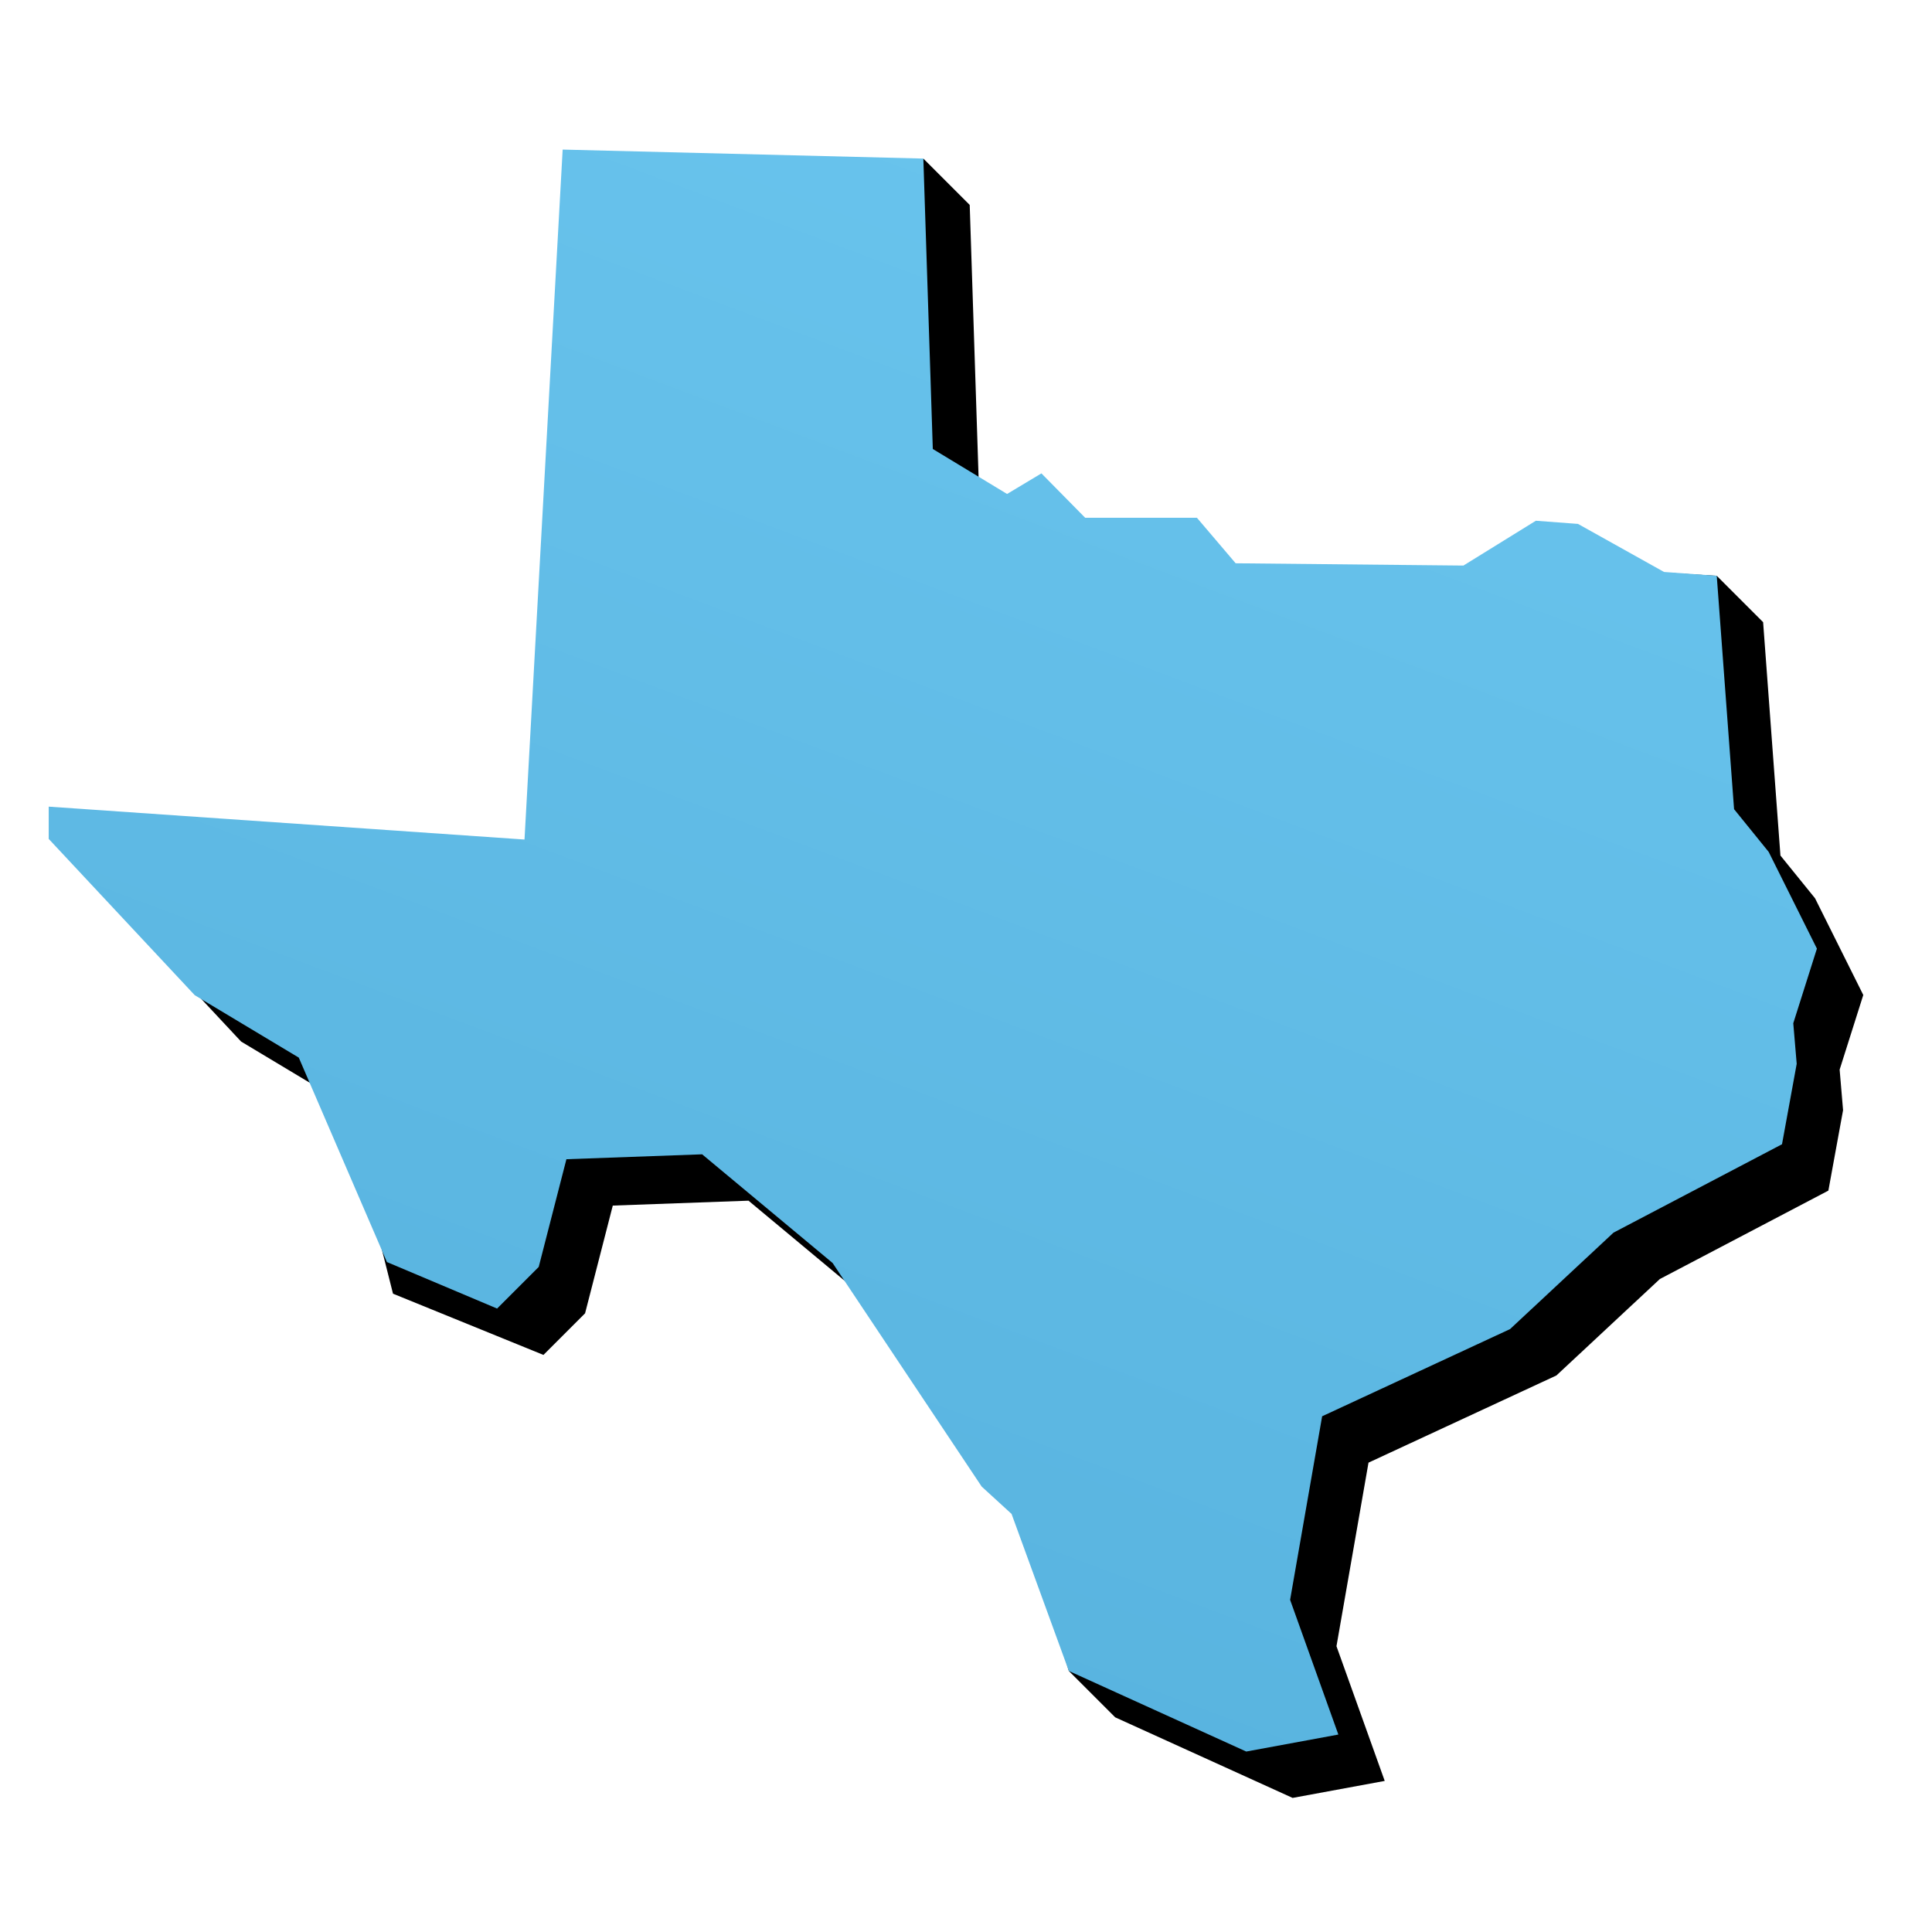
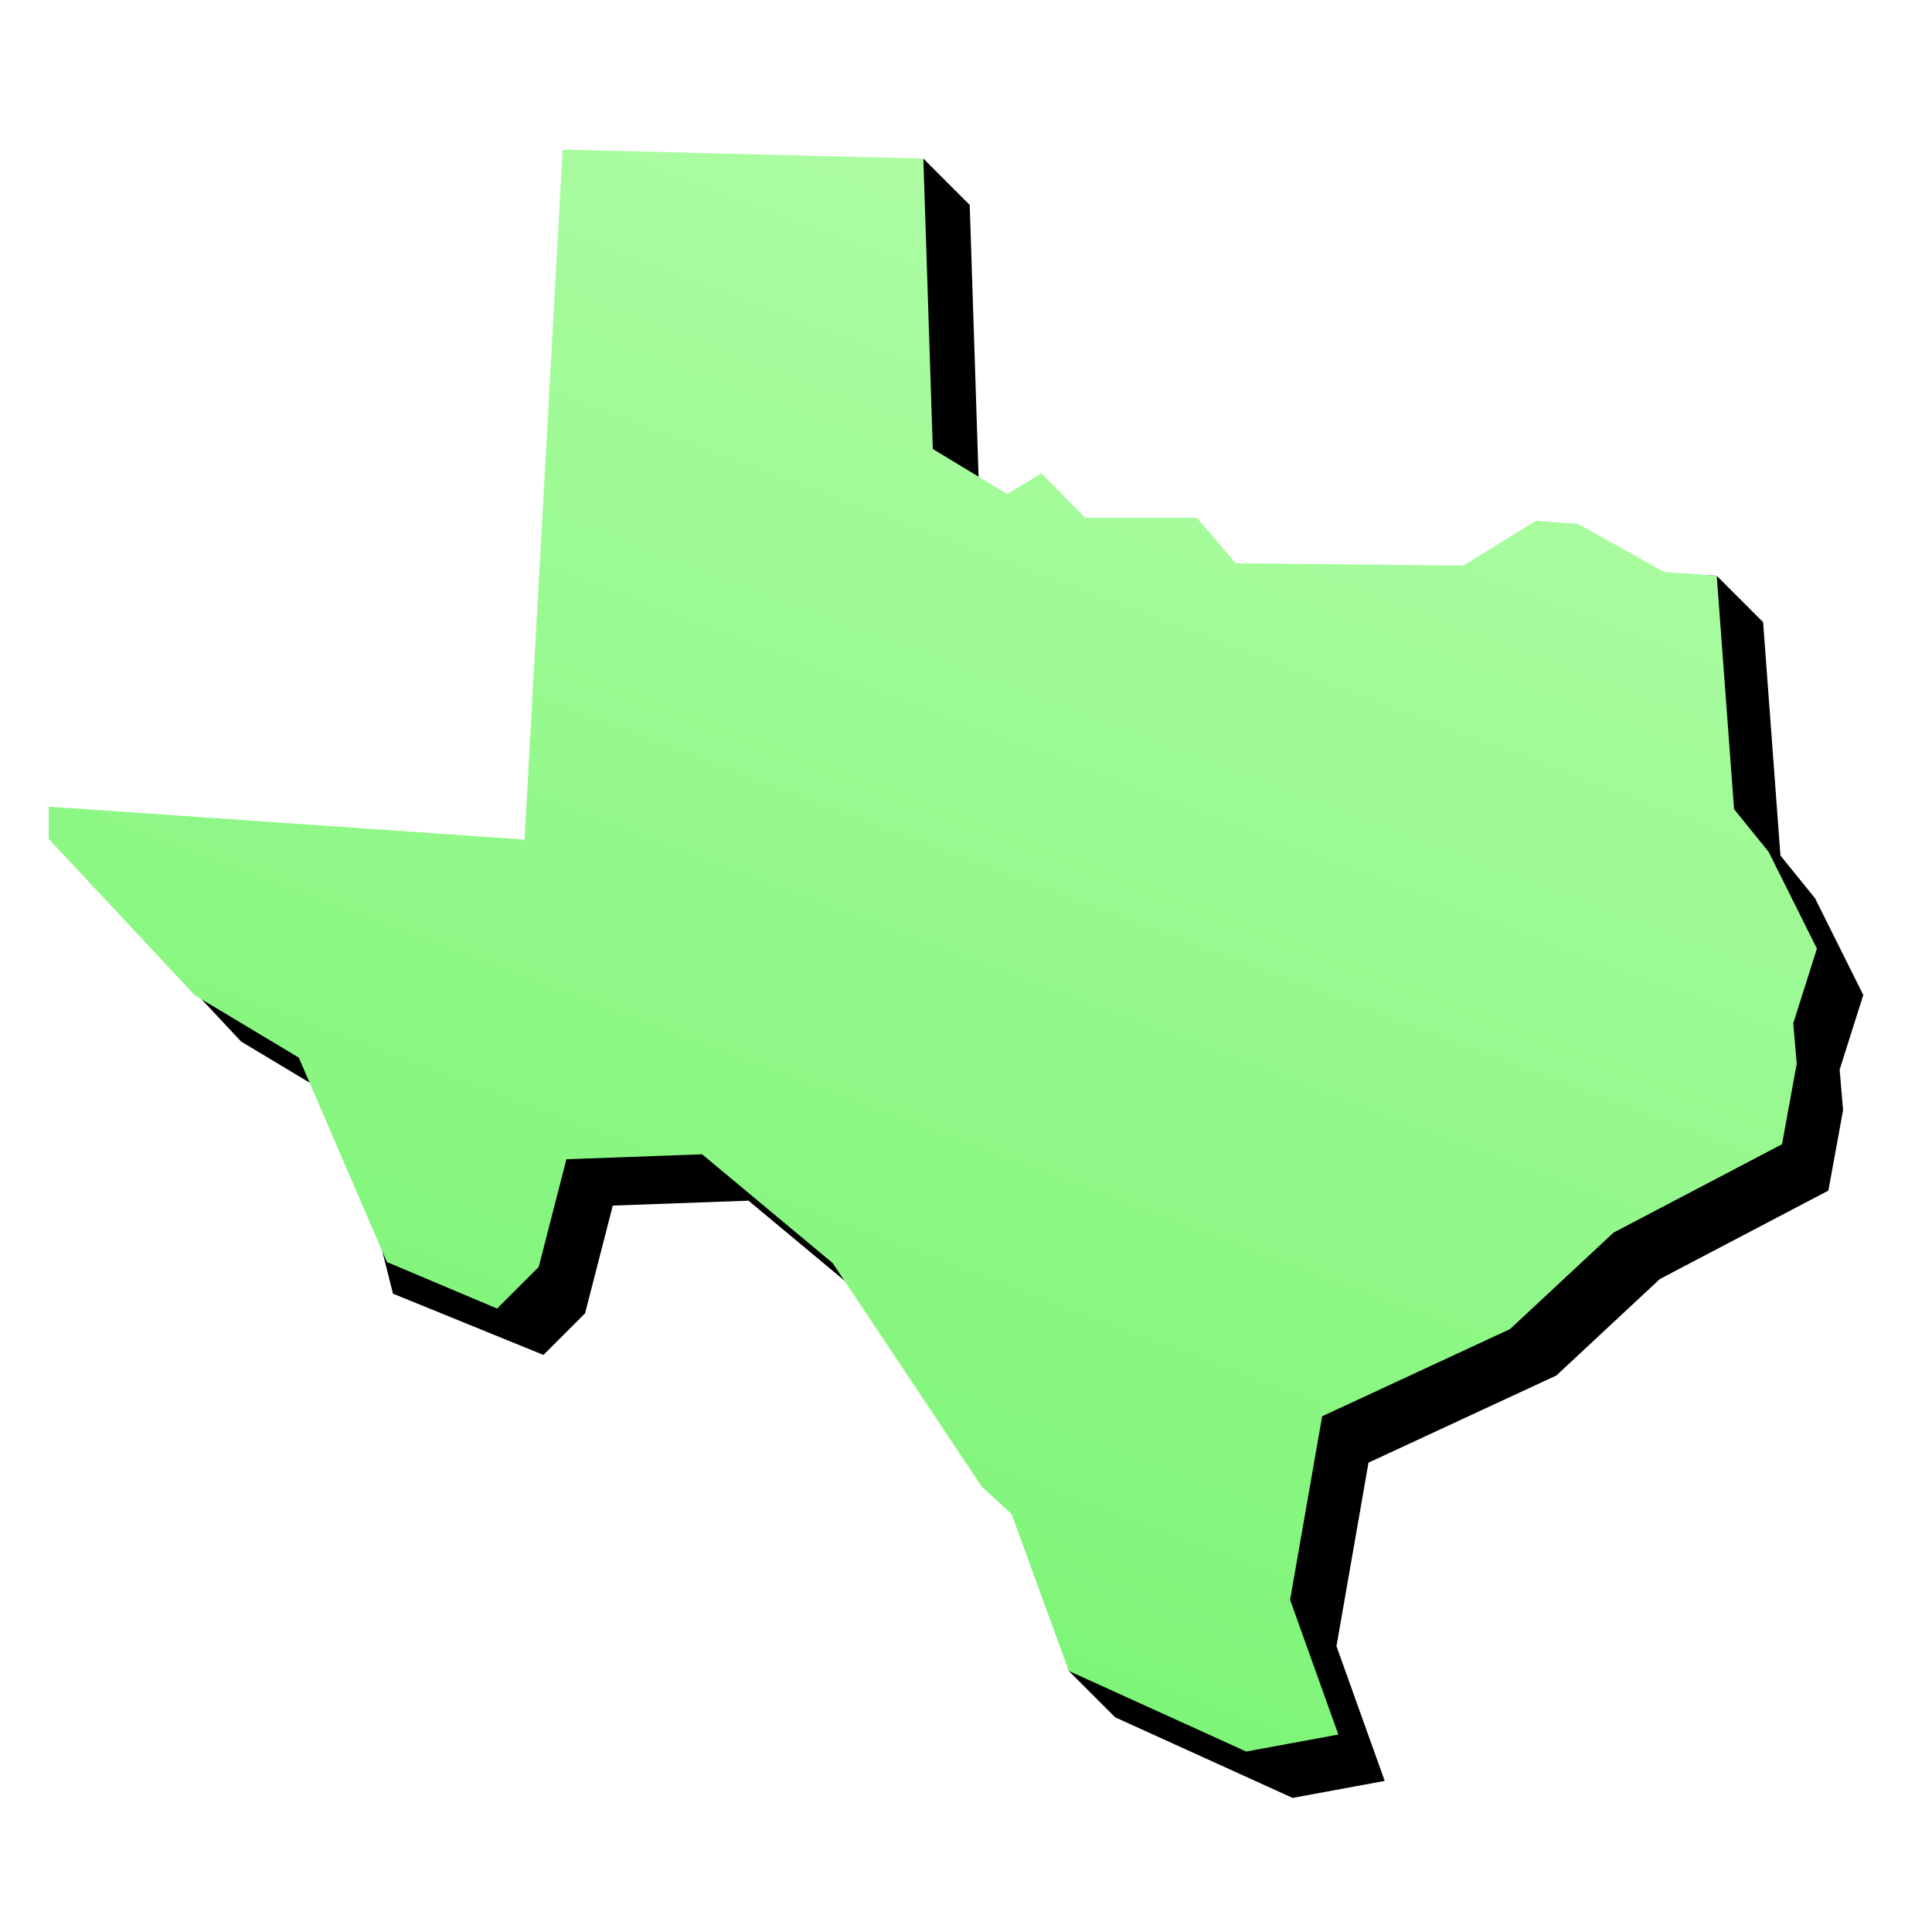
<svg xmlns="http://www.w3.org/2000/svg" version="1.1" id="Layer_1" x="0px" y="0px" width="100%" height="100%" viewBox="0 0 250 250" enable-background="new 0 0 250 250" xml:space="preserve">
-   <g id="Texas" class="texas-wrapper">
+   <g id="Texas">
    <g>
-       <polyline fill="#000" points="179.182,230.45 172.939,213.018 177.084,189.266 201.399,177.985 214.783,165.506    236.591,154.065 238.492,143.659 238.049,138.408 241.108,128.751 234.865,116.235 230.388,110.708 228.146,80.508    222.146,74.508 210.19,73.793 204.738,73.384 195.364,79.184 165.893,78.888 160.883,73.001 146.422,73.001 140.76,67.256    136.315,69.918 126.705,64.099 125.48,26.519 119.48,20.519 73.871,114.636 12.303,110.379 12.303,114.555 31.199,134.776    44.663,142.855 50.854,167.402 70.323,175.327 75.709,169.941 79.294,156.002 96.856,155.368 113.737,169.429 133.031,198.365    138.307,216.222 144.307,222.222 167.264,232.649   " />
+       <polyline fill="#000000" points="179.182,230.45 172.939,213.018 177.084,189.266 201.399,177.985 214.783,165.506    236.591,154.065 238.492,143.659 238.049,138.408 241.108,128.751 234.865,116.235 230.388,110.708 228.146,80.508    222.146,74.508 210.19,73.793 204.738,73.384 195.364,79.184 165.893,78.888 160.883,73.001 146.422,73.001 140.76,67.256    136.315,69.918 126.705,64.099 125.48,26.519 119.48,20.519 73.871,114.636 12.303,110.379 12.303,114.555 31.199,134.776    44.663,142.855 50.854,167.402 70.323,175.327 75.709,169.941 79.294,156.002 96.856,155.368 113.737,169.429 133.031,198.365    138.307,216.222 144.307,222.222 167.264,232.649   " />
    </g>
    <g>
      <linearGradient id="SVGID_1_" gradientUnits="userSpaceOnUse" x1="172.23" y1="-16.84" x2="72.23" y2="249.16">
-         <stop offset="0" style="stop-color:#6CC7F0" />
-         <stop offset="1" style="stop-color:#55B0DC" />
+         <stop offset="0" style="stop-color:#baffaf" />
+         <stop offset="1" style="stop-color:#70f26b" />
      </linearGradient>
      <polyline fill="url(#SVGID_1_)" points="173.182,224.45 166.939,207.018 171.084,183.266 195.399,171.985 208.783,159.506    230.591,148.065 232.492,137.659 232.049,132.408 235.108,122.751 228.865,110.235 224.388,104.708 222.146,74.508    215.327,74.012 204.19,67.793 198.738,67.384 189.364,73.184 159.893,72.888 154.883,67.001 140.422,67.001 134.76,61.256    130.315,63.918 120.705,58.099 119.48,20.519 72.808,19.356 67.871,108.636 6.303,104.379 6.303,108.555 25.199,128.776    38.663,136.855 50.067,163.307 64.323,169.327 69.709,163.941 73.294,150.002 90.856,149.368 107.737,163.429 127.031,192.365    130.896,195.901 138.307,216.222 161.264,226.649   " />
    </g>
  </g>
</svg>
